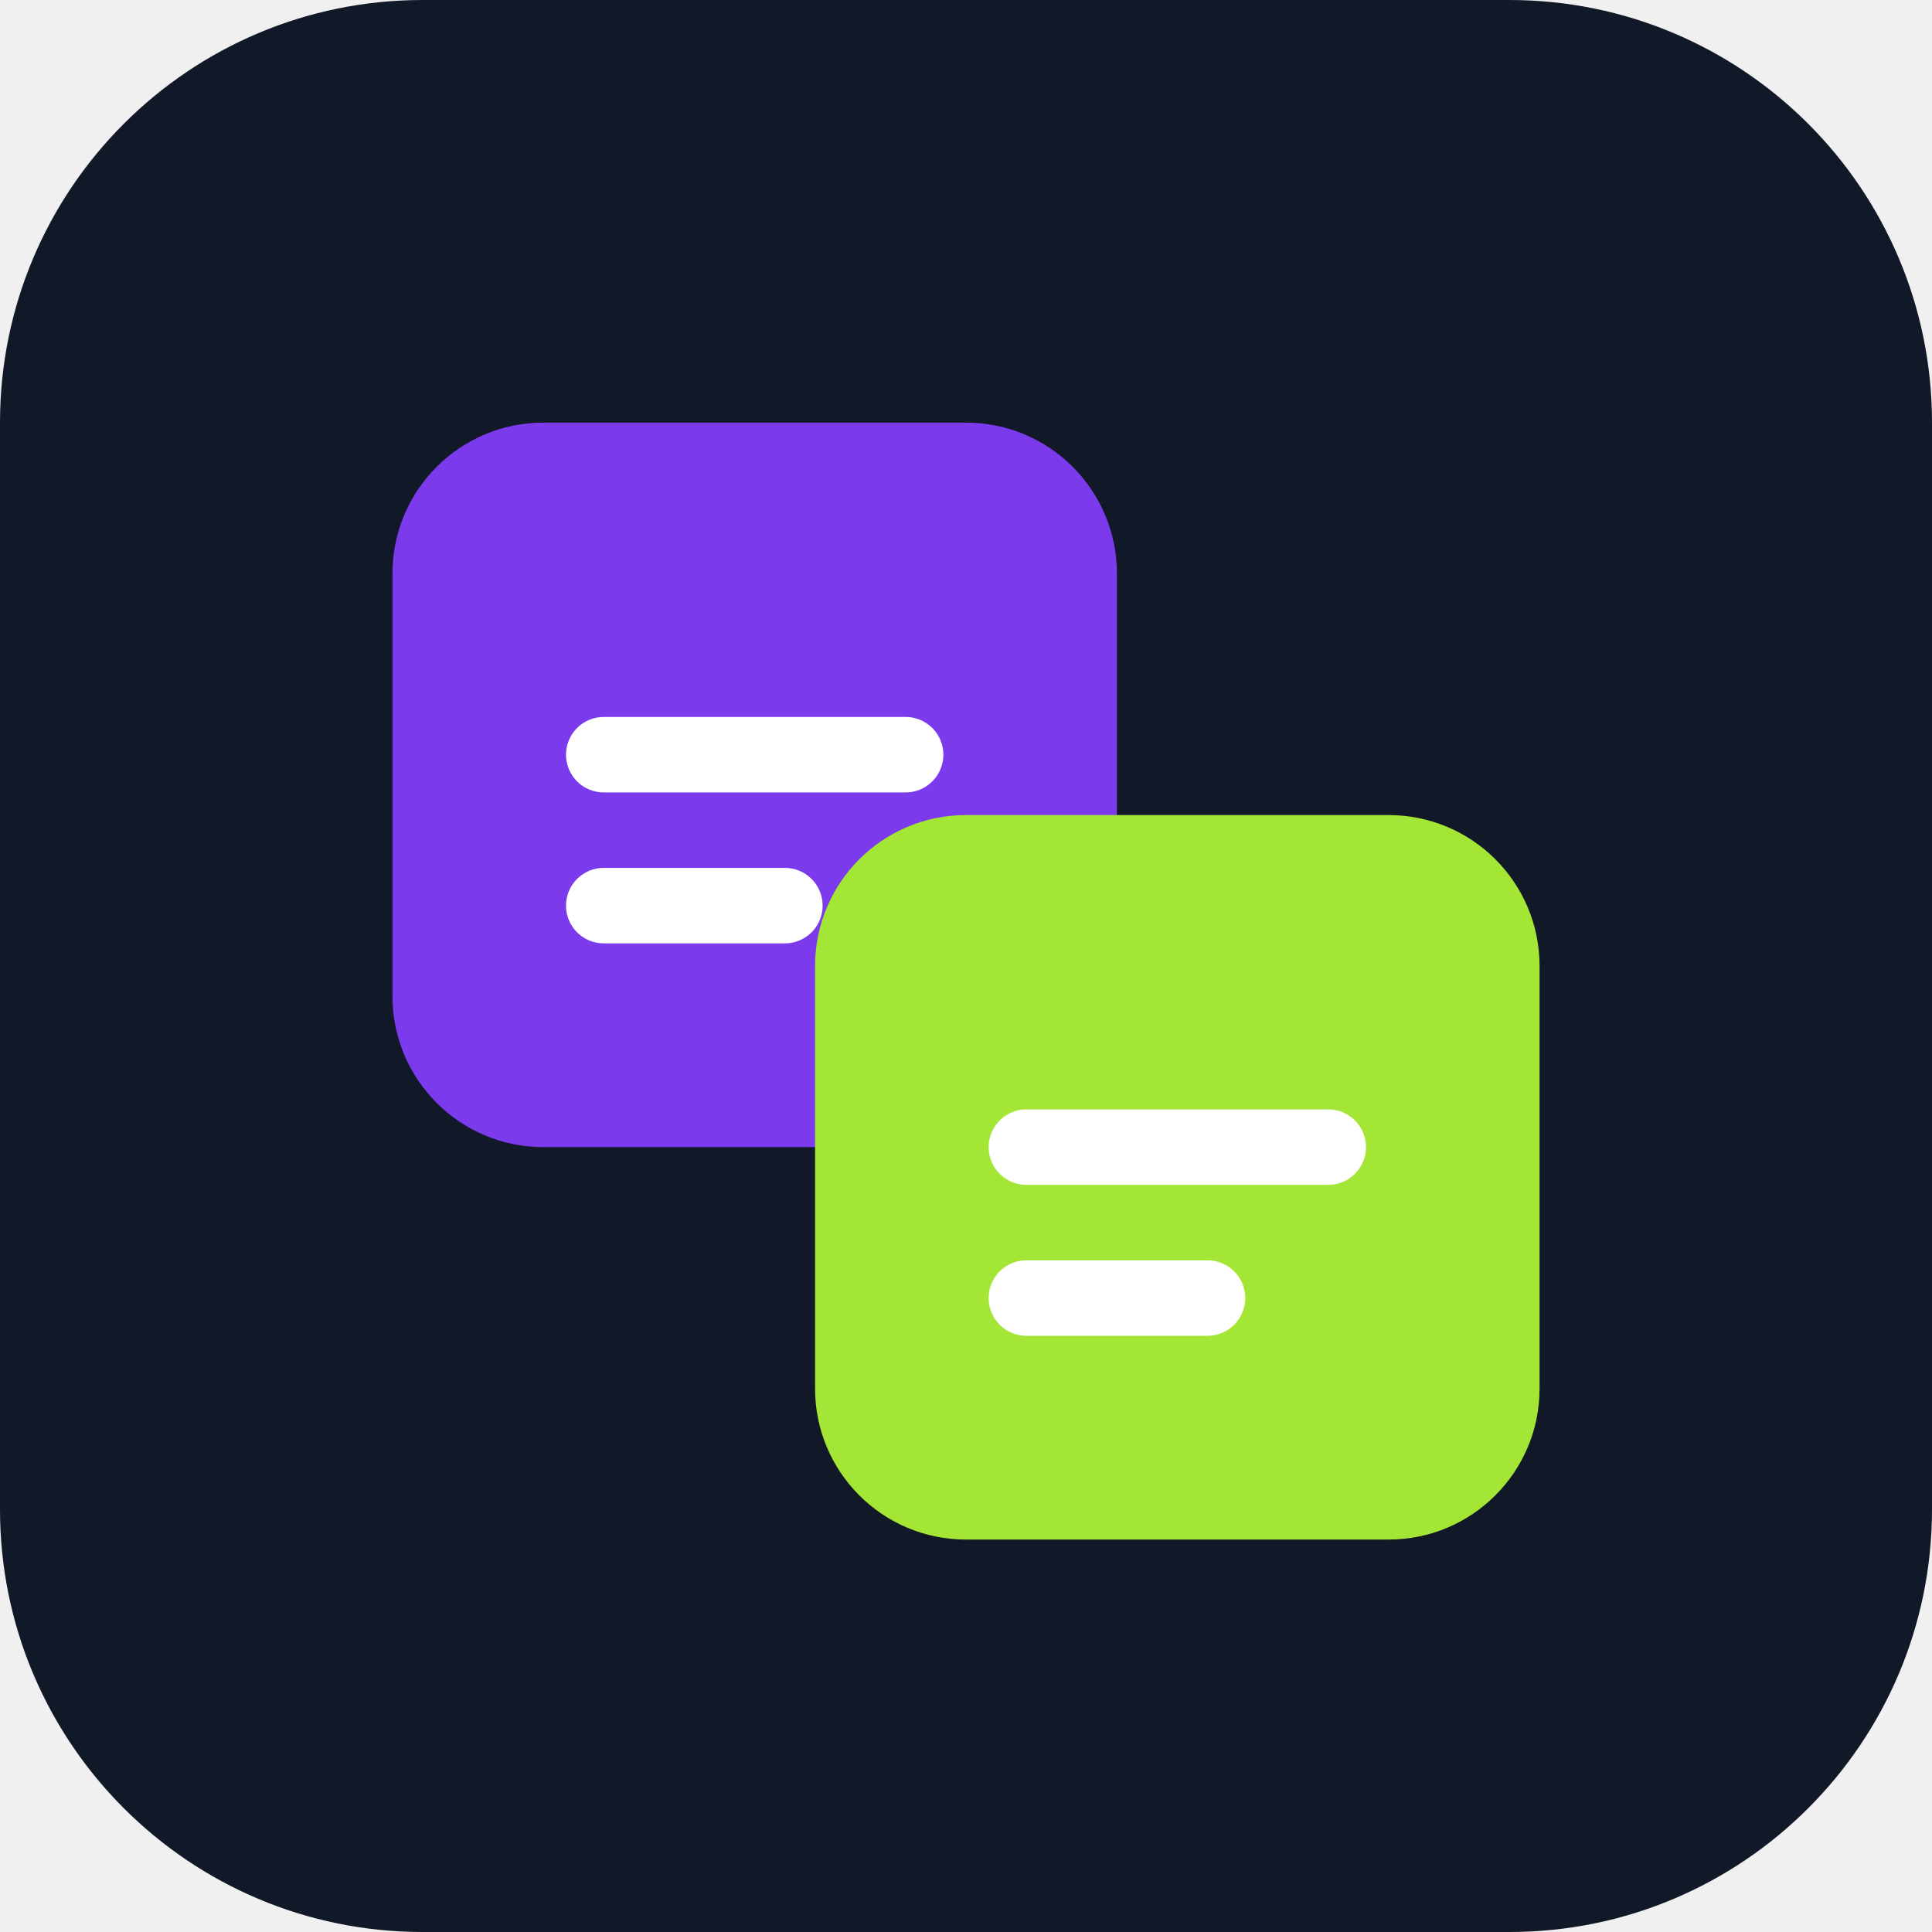
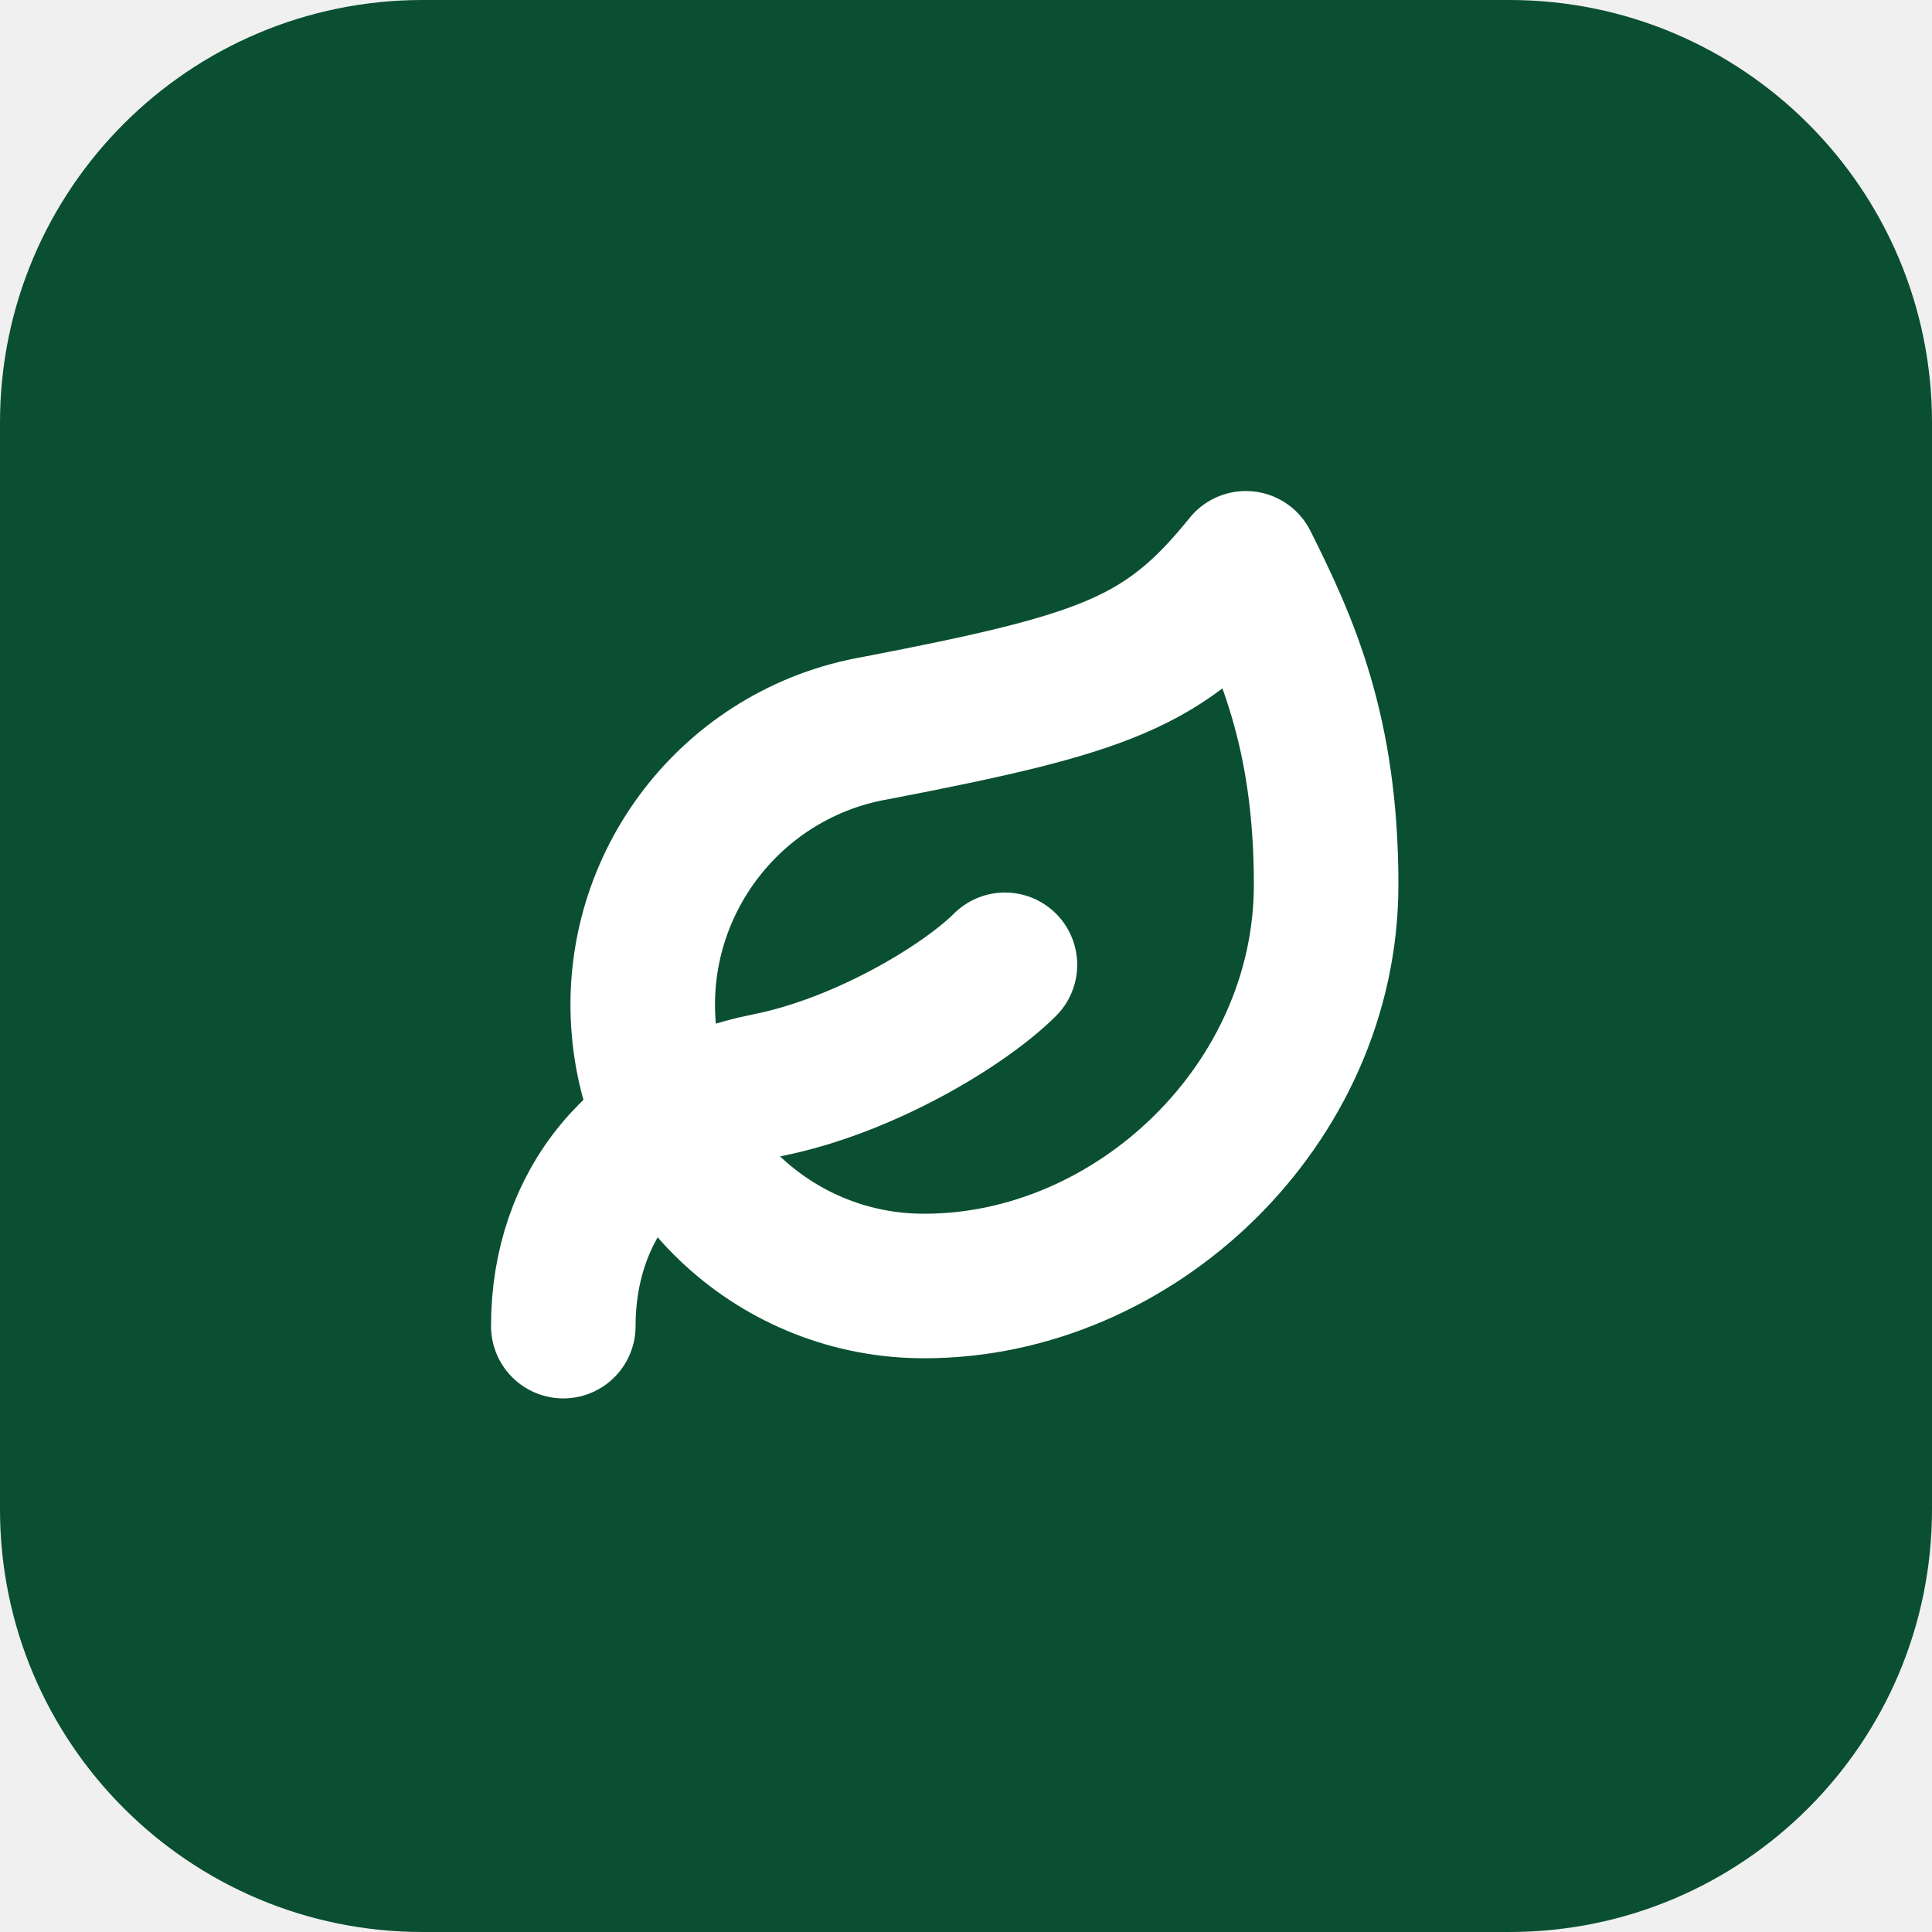
<svg xmlns="http://www.w3.org/2000/svg" viewBox="0 0 64 64">
-   <rect width="64" height="64" rx="14" fill="#111827" />
-   <rect x="13" y="14" width="24" height="24" rx="5" fill="#7c3aed" />
-   <rect x="27" y="27" width="24" height="24" rx="5" fill="#a3e635" />
-   <path d="M20 25h10M20 30h6M34 38h10M34 43h6" stroke="#fff" stroke-width="2.5" stroke-linecap="round" />
+   <rect width="64" height="64" rx="14" fill="#0A4F31" />
+   <g fill="none" stroke="#fff" stroke-width="3.6" stroke-linecap="round" stroke-linejoin="round" transform="translate(16 16) scale(1.33)">
+     <path d="M11 20A7 7 0 0 1 9.8 6.1C15.5 5 17 4.48 19 2c1 2 2 4.18 2 8 0 5.5-4.78 10-10 10Z" />
+     <path d="M2 21c0-3 1.85-5.36 5.08-6C9.5 14.52 12 13 13 12" />
+   </g>
</svg>
